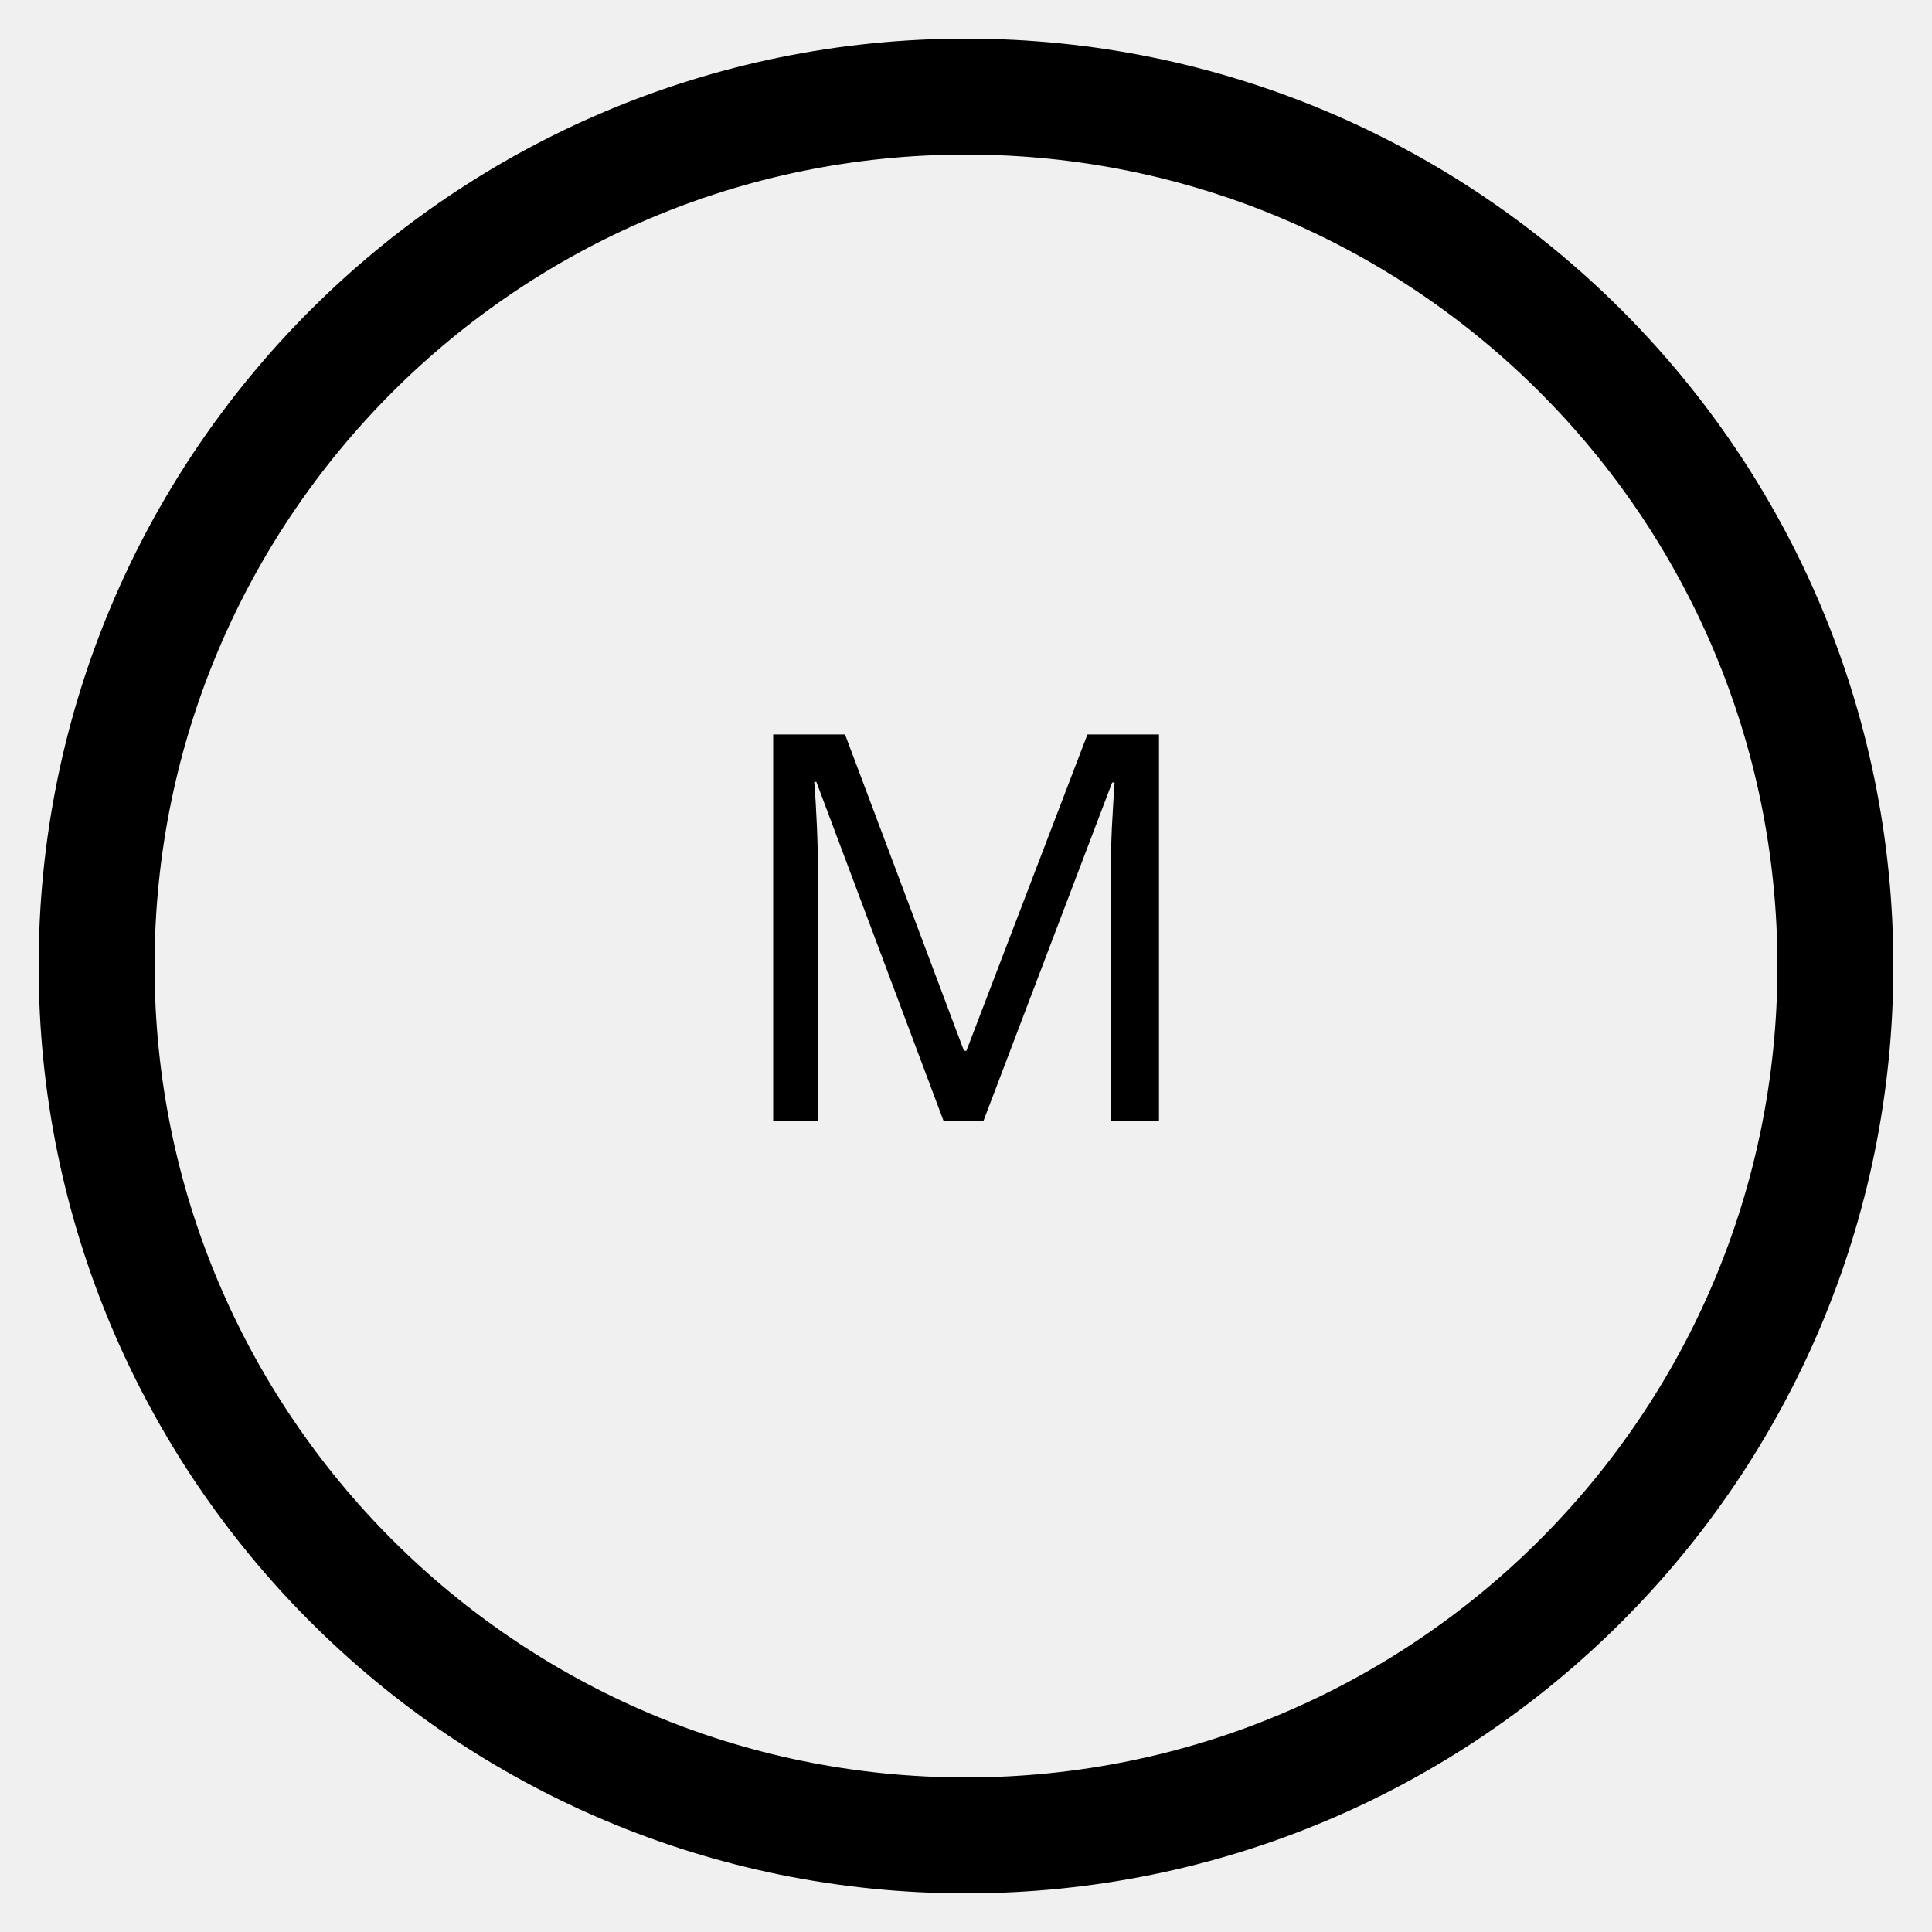
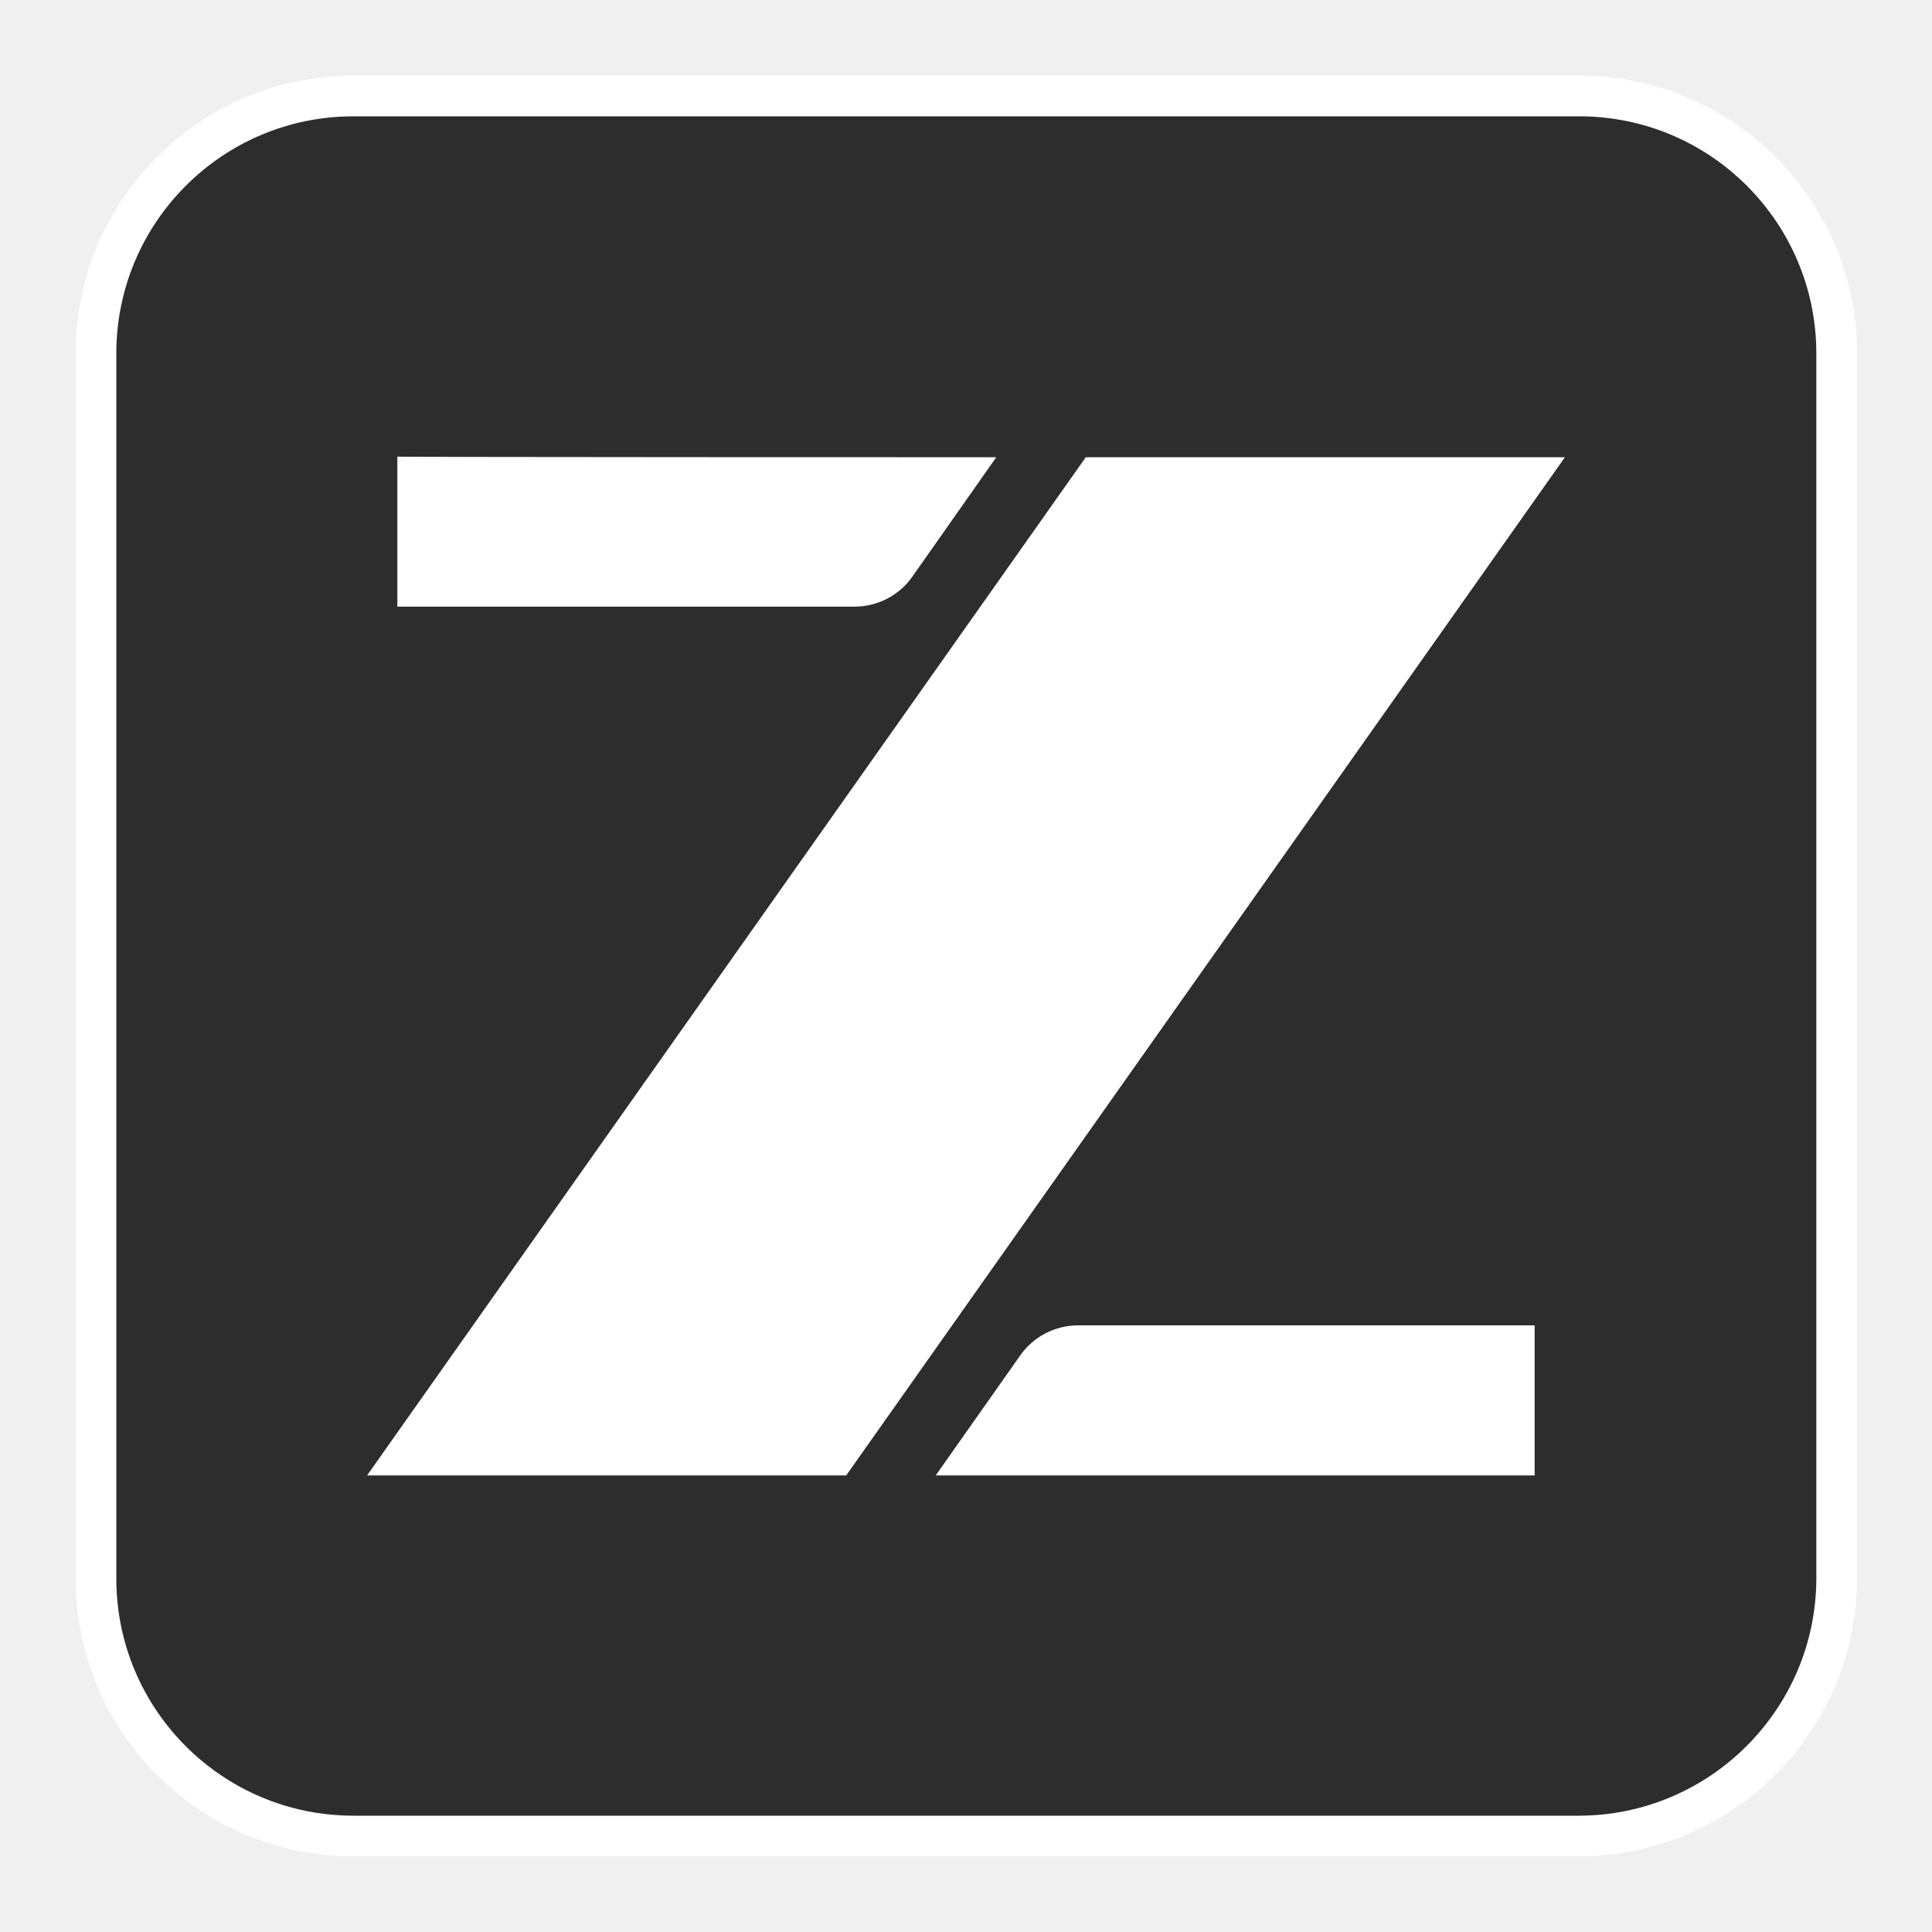
- <svg xmlns="http://www.w3.org/2000/svg" viewBox="0 0 100 100" fill="none">
-   <circle cx="50" cy="50" r="45" stroke="currentColor" stroke-width="6" />
-   <text x="50" y="58" text-anchor="middle" font-size="28" fill="currentColor" font-family="system-ui">M</text>
+ <svg xmlns="http://www.w3.org/2000/svg" version="1.1" x="0px" y="0px" viewBox="0 0 30 30" style="enable-background:new 0 0 30 30;" xml:space="preserve">
+   <defs>
+     <style type="text/css">
+     .st194{fill:#2D2D2D;stroke:#FFFFFF;stroke-width:0.632;stroke-miterlimit:10;}
+     .st23{fill:#FFFFFF;}
+ 
+     .z-breathe {
+       animation: breathe 2.5s ease-in-out infinite;
+     }
+ 
+     @keyframes breathe {
+       0%, 100% { opacity: 0.7; }
+       50% { opacity: 1; }
+     }
+   </style>
+   </defs>
+   <g>
+     <path class="st194" d="M24.51,28.51H5.49c-2.21,0-4-1.79-4-4V5.49c0-2.21,1.79-4,4-4h19.03c2.21,0,4,1.79,4,4v19.03     C28.51,26.72,26.72,28.51,24.51,28.51z" />
+     <g class="z-breathe">
+       <path class="st23" d="M15.47,7.1l-1.3,1.85c-0.2,0.29-0.54,0.47-0.9,0.47h-7.1V7.09C6.16,7.1,15.47,7.1,15.47,7.1z" />
+       <polygon class="st23" points="24.3,7.1 13.14,22.91 5.7,22.91 16.86,7.1" />
+       <path class="st23" d="M14.53,22.91l1.31-1.86c0.2-0.29,0.54-0.47,0.9-0.47h7.09v2.33H14.53z" />
+     </g>
+   </g>
</svg>
